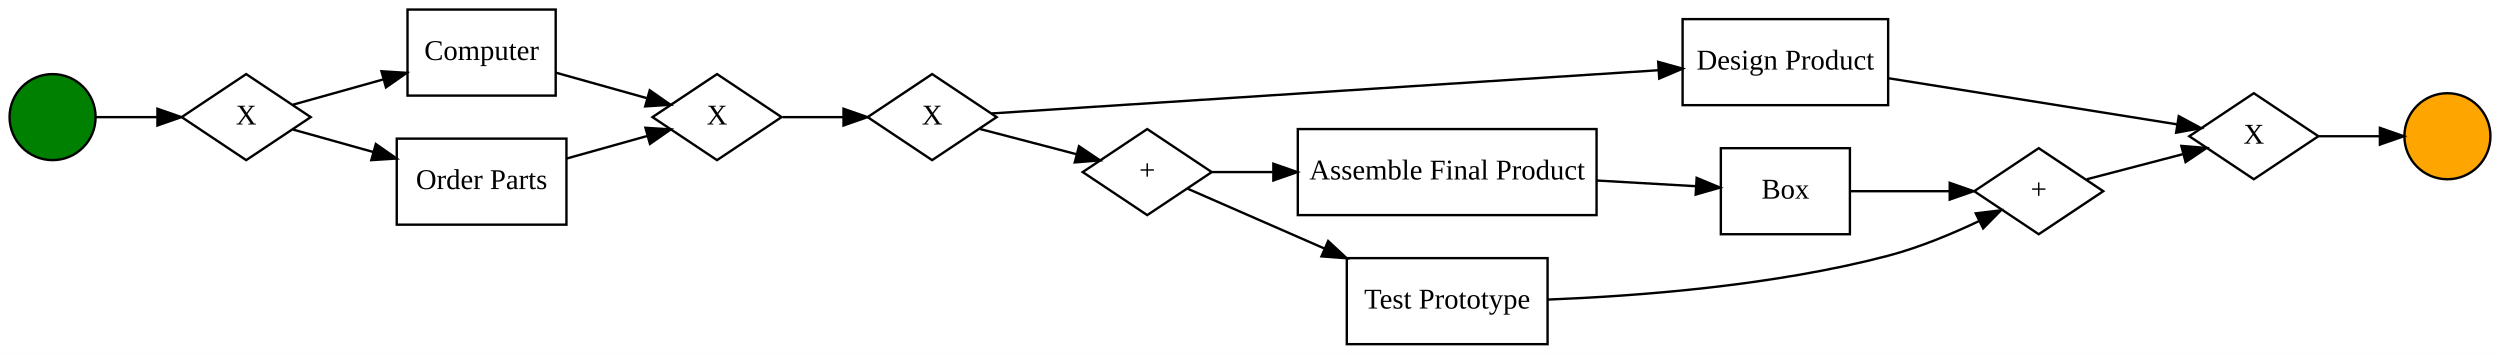
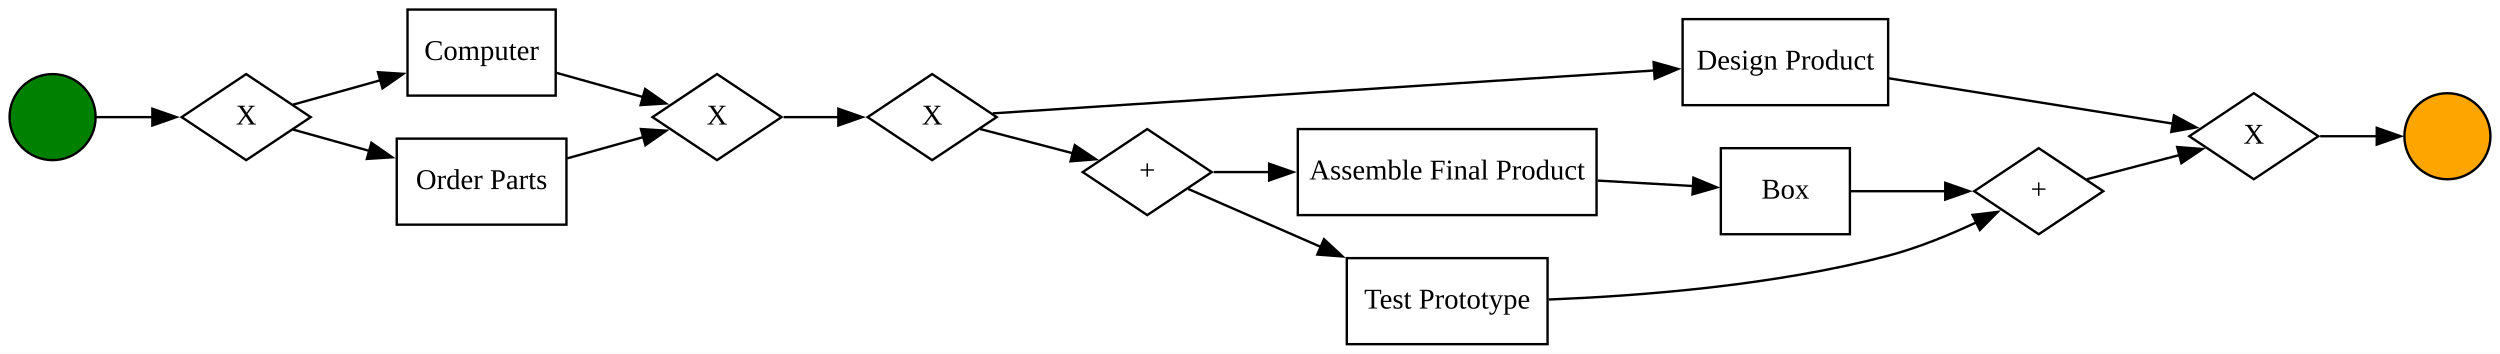
<svg xmlns="http://www.w3.org/2000/svg" width="1046pt" height="148pt" viewBox="0.00 0.00 1046.00 148.00">
  <g id="graph0" class="graph" transform="scale(1 1) rotate(0) translate(4 144)">
-     <polygon fill="white" stroke="transparent" points="-4,4 -4,-144 1042,-144 1042,4 -4,4" />
+     <polygon fill="white" stroke="none" points="-4,4 -4,-144 1042,-144 1042,4 -4,4" />
    <g id="node1" class="node">
      <ellipse fill="green" stroke="black" cx="18" cy="-95" rx="18" ry="18" />
    </g>
    <g id="node2" class="node">
      <polygon fill="none" stroke="black" points="99,-113 72,-95 99,-77 126,-95 99,-113" />
      <text text-anchor="middle" x="99" y="-91.9" font-family="Times New Roman,serif" font-size="12.00">X</text>
    </g>
    <g id="edge1" class="edge">
-       <path fill="none" stroke="black" d="M36.14,-95C43.64,-95 52.75,-95 61.64,-95" />
-       <polygon fill="black" stroke="black" points="61.87,-98.5 71.87,-95 61.87,-91.5 61.87,-98.5" />
+       <path fill="none" stroke="black" d="M36.14,-95C43.11,-95 51.47,-95 59.75,-95" />
+       <polygon fill="black" stroke="black" points="59.75,-98.5 69.75,-95 59.75,-91.5 59.75,-98.5" />
    </g>
    <g id="node3" class="node">
      <polygon fill="none" stroke="black" points="228.5,-140 166.5,-140 166.5,-104 228.5,-104 228.5,-140" />
      <text text-anchor="middle" x="197.5" y="-118.9" font-family="Times New Roman,serif" font-size="12.00">Computer</text>
    </g>
    <g id="edge2" class="edge">
-       <path fill="none" stroke="black" d="M118.61,-100.21C129.34,-103.21 143.28,-107.11 156.39,-110.78" />
-       <polygon fill="black" stroke="black" points="155.61,-114.19 166.18,-113.52 157.49,-107.45 155.61,-114.19" />
+       <path fill="none" stroke="black" d="M118.61,-100.21C129.03,-103.12 142.46,-106.88 155.23,-110.45" />
+       <polygon fill="black" stroke="black" points="154.15,-113.79 164.72,-113.11 156.04,-107.04 154.15,-113.79" />
    </g>
    <g id="node4" class="node">
      <polygon fill="none" stroke="black" points="233,-86 162,-86 162,-50 233,-50 233,-86" />
      <text text-anchor="middle" x="197.5" y="-64.9" font-family="Times New Roman,serif" font-size="12.00">Order Parts</text>
    </g>
    <g id="edge3" class="edge">
-       <path fill="none" stroke="black" d="M118.61,-89.79C128.19,-87.11 140.32,-83.72 152.14,-80.41" />
-       <polygon fill="black" stroke="black" points="153.25,-83.74 161.93,-77.67 151.36,-77 153.25,-83.74" />
+       <path fill="none" stroke="black" d="M118.61,-89.79C127.82,-87.22 139.39,-83.98 150.77,-80.79" />
+       <polygon fill="black" stroke="black" points="151.4,-84.25 160.08,-78.19 149.51,-77.51 151.4,-84.25" />
    </g>
    <g id="node5" class="node">
      <polygon fill="none" stroke="black" points="296,-113 269,-95 296,-77 323,-95 296,-113" />
      <text text-anchor="middle" x="296" y="-91.9" font-family="Times New Roman,serif" font-size="12.00">X</text>
    </g>
    <g id="edge4" class="edge">
-       <path fill="none" stroke="black" d="M228.5,-113.61C240.66,-110.2 254.62,-106.3 266.61,-102.94" />
-       <polygon fill="black" stroke="black" points="267.85,-106.23 276.53,-100.17 265.96,-99.49 267.85,-106.23" />
+       <path fill="none" stroke="black" d="M228.77,-113.53C240.38,-110.28 253.6,-106.58 265.17,-103.35" />
+       <polygon fill="black" stroke="black" points="265.92,-106.77 274.6,-100.71 264.03,-100.03 265.92,-106.77" />
    </g>
    <g id="edge5" class="edge">
-       <path fill="none" stroke="black" d="M233.07,-77.67C244.1,-80.76 256.17,-84.14 266.7,-87.08" />
-       <polygon fill="black" stroke="black" points="266.06,-90.54 276.63,-89.86 267.94,-83.79 266.06,-90.54" />
+       <path fill="none" stroke="black" d="M233.34,-77.75C243.85,-80.69 255.29,-83.89 265.42,-86.72" />
+       <polygon fill="black" stroke="black" points="264.16,-90.01 274.74,-89.33 266.05,-83.27 264.16,-90.01" />
    </g>
    <g id="node6" class="node">
      <polygon fill="none" stroke="black" points="386,-113 359,-95 386,-77 413,-95 386,-113" />
      <text text-anchor="middle" x="386" y="-91.9" font-family="Times New Roman,serif" font-size="12.00">X</text>
    </g>
    <g id="edge6" class="edge">
-       <path fill="none" stroke="black" d="M323.4,-95C331.39,-95 340.31,-95 348.82,-95" />
-       <polygon fill="black" stroke="black" points="348.92,-98.5 358.92,-95 348.92,-91.5 348.92,-98.5" />
+       <path fill="none" stroke="black" d="M323.88,-95C331.13,-95 339.12,-95 346.85,-95" />
+       <polygon fill="black" stroke="black" points="346.77,-98.5 356.77,-95 346.77,-91.5 346.77,-98.5" />
    </g>
    <g id="node7" class="node">
      <polygon fill="none" stroke="black" points="786,-136 700,-136 700,-100 786,-100 786,-136" />
      <text text-anchor="middle" x="743" y="-114.9" font-family="Times New Roman,serif" font-size="12.00">Design Product</text>
    </g>
    <g id="edge7" class="edge">
-       <path fill="none" stroke="black" d="M410.84,-96.54C467.6,-100.22 611.81,-109.57 689.88,-114.62" />
-       <polygon fill="black" stroke="black" points="689.78,-118.12 699.98,-115.28 690.23,-111.14 689.78,-118.12" />
+       <path fill="none" stroke="black" d="M411.4,-96.58C468.21,-100.26 610.41,-109.47 688.53,-114.54" />
+       <polygon fill="black" stroke="black" points="687.86,-118 698.06,-115.15 688.31,-111.01 687.86,-118" />
    </g>
    <g id="node8" class="node">
      <polygon fill="none" stroke="black" points="476,-90 449,-72 476,-54 503,-72 476,-90" />
      <text text-anchor="middle" x="476" y="-68.9" font-family="Times New Roman,serif" font-size="12.00">+</text>
    </g>
    <g id="edge8" class="edge">
-       <path fill="none" stroke="black" d="M406.09,-90.01C417.82,-86.94 433.07,-82.96 446.24,-79.52" />
-       <polygon fill="black" stroke="black" points="447.45,-82.82 456.24,-76.9 445.68,-76.04 447.45,-82.82" />
+       <path fill="none" stroke="black" d="M406.09,-90.01C417.51,-87.03 432.26,-83.17 445.19,-79.79" />
+       <polygon fill="black" stroke="black" points="445.69,-83.28 454.48,-77.36 443.92,-76.51 445.69,-83.28" />
    </g>
    <g id="node9" class="node">
      <polygon fill="none" stroke="black" points="939,-105 912,-87 939,-69 966,-87 939,-105" />
      <text text-anchor="middle" x="939" y="-83.9" font-family="Times New Roman,serif" font-size="12.00">X</text>
    </g>
    <g id="edge9" class="edge">
-       <path fill="none" stroke="black" d="M786.1,-111.27C822.5,-105.46 874.28,-97.18 907,-91.95" />
-       <polygon fill="black" stroke="black" points="907.59,-95.4 916.91,-90.37 906.49,-88.49 907.59,-95.4" />
+       <path fill="none" stroke="black" d="M786.1,-111.27C821.83,-105.56 872.38,-97.49 905.17,-92.25" />
+       <polygon fill="black" stroke="black" points="905.58,-95.73 914.9,-90.69 904.47,-88.81 905.58,-95.73" />
    </g>
    <g id="node10" class="node">
      <polygon fill="none" stroke="black" points="664,-90 539,-90 539,-54 664,-54 664,-90" />
      <text text-anchor="middle" x="601.5" y="-68.9" font-family="Times New Roman,serif" font-size="12.00">Assemble Final Product</text>
    </g>
    <g id="edge10" class="edge">
-       <path fill="none" stroke="black" d="M503.19,-72C510.8,-72 519.51,-72 528.52,-72" />
-       <polygon fill="black" stroke="black" points="528.77,-75.5 538.77,-72 528.77,-68.5 528.77,-75.5" />
+       <path fill="none" stroke="black" d="M503.8,-72C510.87,-72 518.85,-72 527.13,-72" />
+       <polygon fill="black" stroke="black" points="527.01,-75.5 537.01,-72 527.01,-68.5 527.01,-75.5" />
    </g>
    <g id="node11" class="node">
      <polygon fill="none" stroke="black" points="643.5,-36 559.5,-36 559.5,0 643.5,0 643.5,-36" />
      <text text-anchor="middle" x="601.5" y="-14.9" font-family="Times New Roman,serif" font-size="12.00">Test Prototype</text>
    </g>
    <g id="edge11" class="edge">
-       <path fill="none" stroke="black" d="M492.89,-65.05C507.41,-58.7 529.68,-48.97 550.2,-39.99" />
-       <polygon fill="black" stroke="black" points="551.71,-43.15 559.47,-35.94 548.91,-36.74 551.71,-43.15" />
+       <path fill="none" stroke="black" d="M493.15,-64.94C507.34,-58.73 528.81,-49.35 548.82,-40.6" />
+       <polygon fill="black" stroke="black" points="549.96,-43.92 557.72,-36.7 547.16,-37.5 549.96,-43.92" />
    </g>
    <g id="node14" class="node">
      <ellipse fill="orange" stroke="black" cx="1020" cy="-87" rx="18" ry="18" />
    </g>
    <g id="edge14" class="edge">
-       <path fill="none" stroke="black" d="M966.31,-87C974.42,-87 983.37,-87 991.56,-87" />
-       <polygon fill="black" stroke="black" points="991.75,-90.5 1001.75,-87 991.75,-83.5 991.75,-90.5" />
+       <path fill="none" stroke="black" d="M966.75,-87C974.38,-87 982.73,-87 990.47,-87" />
+       <polygon fill="black" stroke="black" points="990.43,-90.5 1000.43,-87 990.43,-83.5 990.43,-90.5" />
    </g>
    <g id="node13" class="node">
      <polygon fill="none" stroke="black" points="770,-82 716,-82 716,-46 770,-46 770,-82" />
      <text text-anchor="middle" x="743" y="-60.9" font-family="Times New Roman,serif" font-size="12.00">Box</text>
    </g>
    <g id="edge12" class="edge">
-       <path fill="none" stroke="black" d="M664.09,-68.47C678.23,-67.66 692.83,-66.82 705.51,-66.09" />
-       <polygon fill="black" stroke="black" points="705.88,-69.58 715.66,-65.51 705.47,-62.59 705.88,-69.58" />
+       <path fill="none" stroke="black" d="M664.5,-68.44C678.17,-67.66 692.25,-66.85 704.6,-66.15" />
+       <polygon fill="black" stroke="black" points="704.53,-69.65 714.32,-65.59 704.13,-62.67 704.53,-69.65" />
    </g>
    <g id="node12" class="node">
      <polygon fill="none" stroke="black" points="849,-82 822,-64 849,-46 876,-64 849,-82" />
      <text text-anchor="middle" x="849" y="-60.9" font-family="Times New Roman,serif" font-size="12.00">+</text>
    </g>
    <g id="edge13" class="edge">
-       <path fill="none" stroke="black" d="M643.59,-18.66C681.21,-20.11 738.14,-24.42 786,-37 799,-40.42 812.77,-46.17 824.02,-51.5" />
-       <polygon fill="black" stroke="black" points="822.66,-54.73 833.18,-56 825.75,-48.45 822.66,-54.73" />
+       <path fill="none" stroke="black" d="M643.96,-18.68C681.58,-20.14 738.3,-24.47 786,-37 798.6,-40.31 811.93,-45.83 822.99,-51.01" />
+       <polygon fill="black" stroke="black" points="821.3,-54.08 831.82,-55.33 824.37,-47.79 821.3,-54.08" />
    </g>
    <g id="edge15" class="edge">
-       <path fill="none" stroke="black" d="M869.09,-68.99C880.82,-72.06 896.07,-76.04 909.24,-79.48" />
-       <polygon fill="black" stroke="black" points="908.68,-82.96 919.24,-82.1 910.45,-76.18 908.68,-82.96" />
+       <path fill="none" stroke="black" d="M869.09,-68.99C880.51,-71.97 895.26,-75.83 908.19,-79.21" />
+       <polygon fill="black" stroke="black" points="906.92,-82.49 917.48,-81.64 908.69,-75.72 906.92,-82.49" />
    </g>
    <g id="edge16" class="edge">
-       <path fill="none" stroke="black" d="M770.24,-64C782.81,-64 798.05,-64 811.71,-64" />
-       <polygon fill="black" stroke="black" points="811.76,-67.5 821.76,-64 811.76,-60.5 811.76,-67.5" />
+       <path fill="none" stroke="black" d="M770.24,-64C782.34,-64 796.93,-64 810.19,-64" />
+       <polygon fill="black" stroke="black" points="809.89,-67.5 819.89,-64 809.89,-60.5 809.89,-67.5" />
    </g>
  </g>
</svg>
